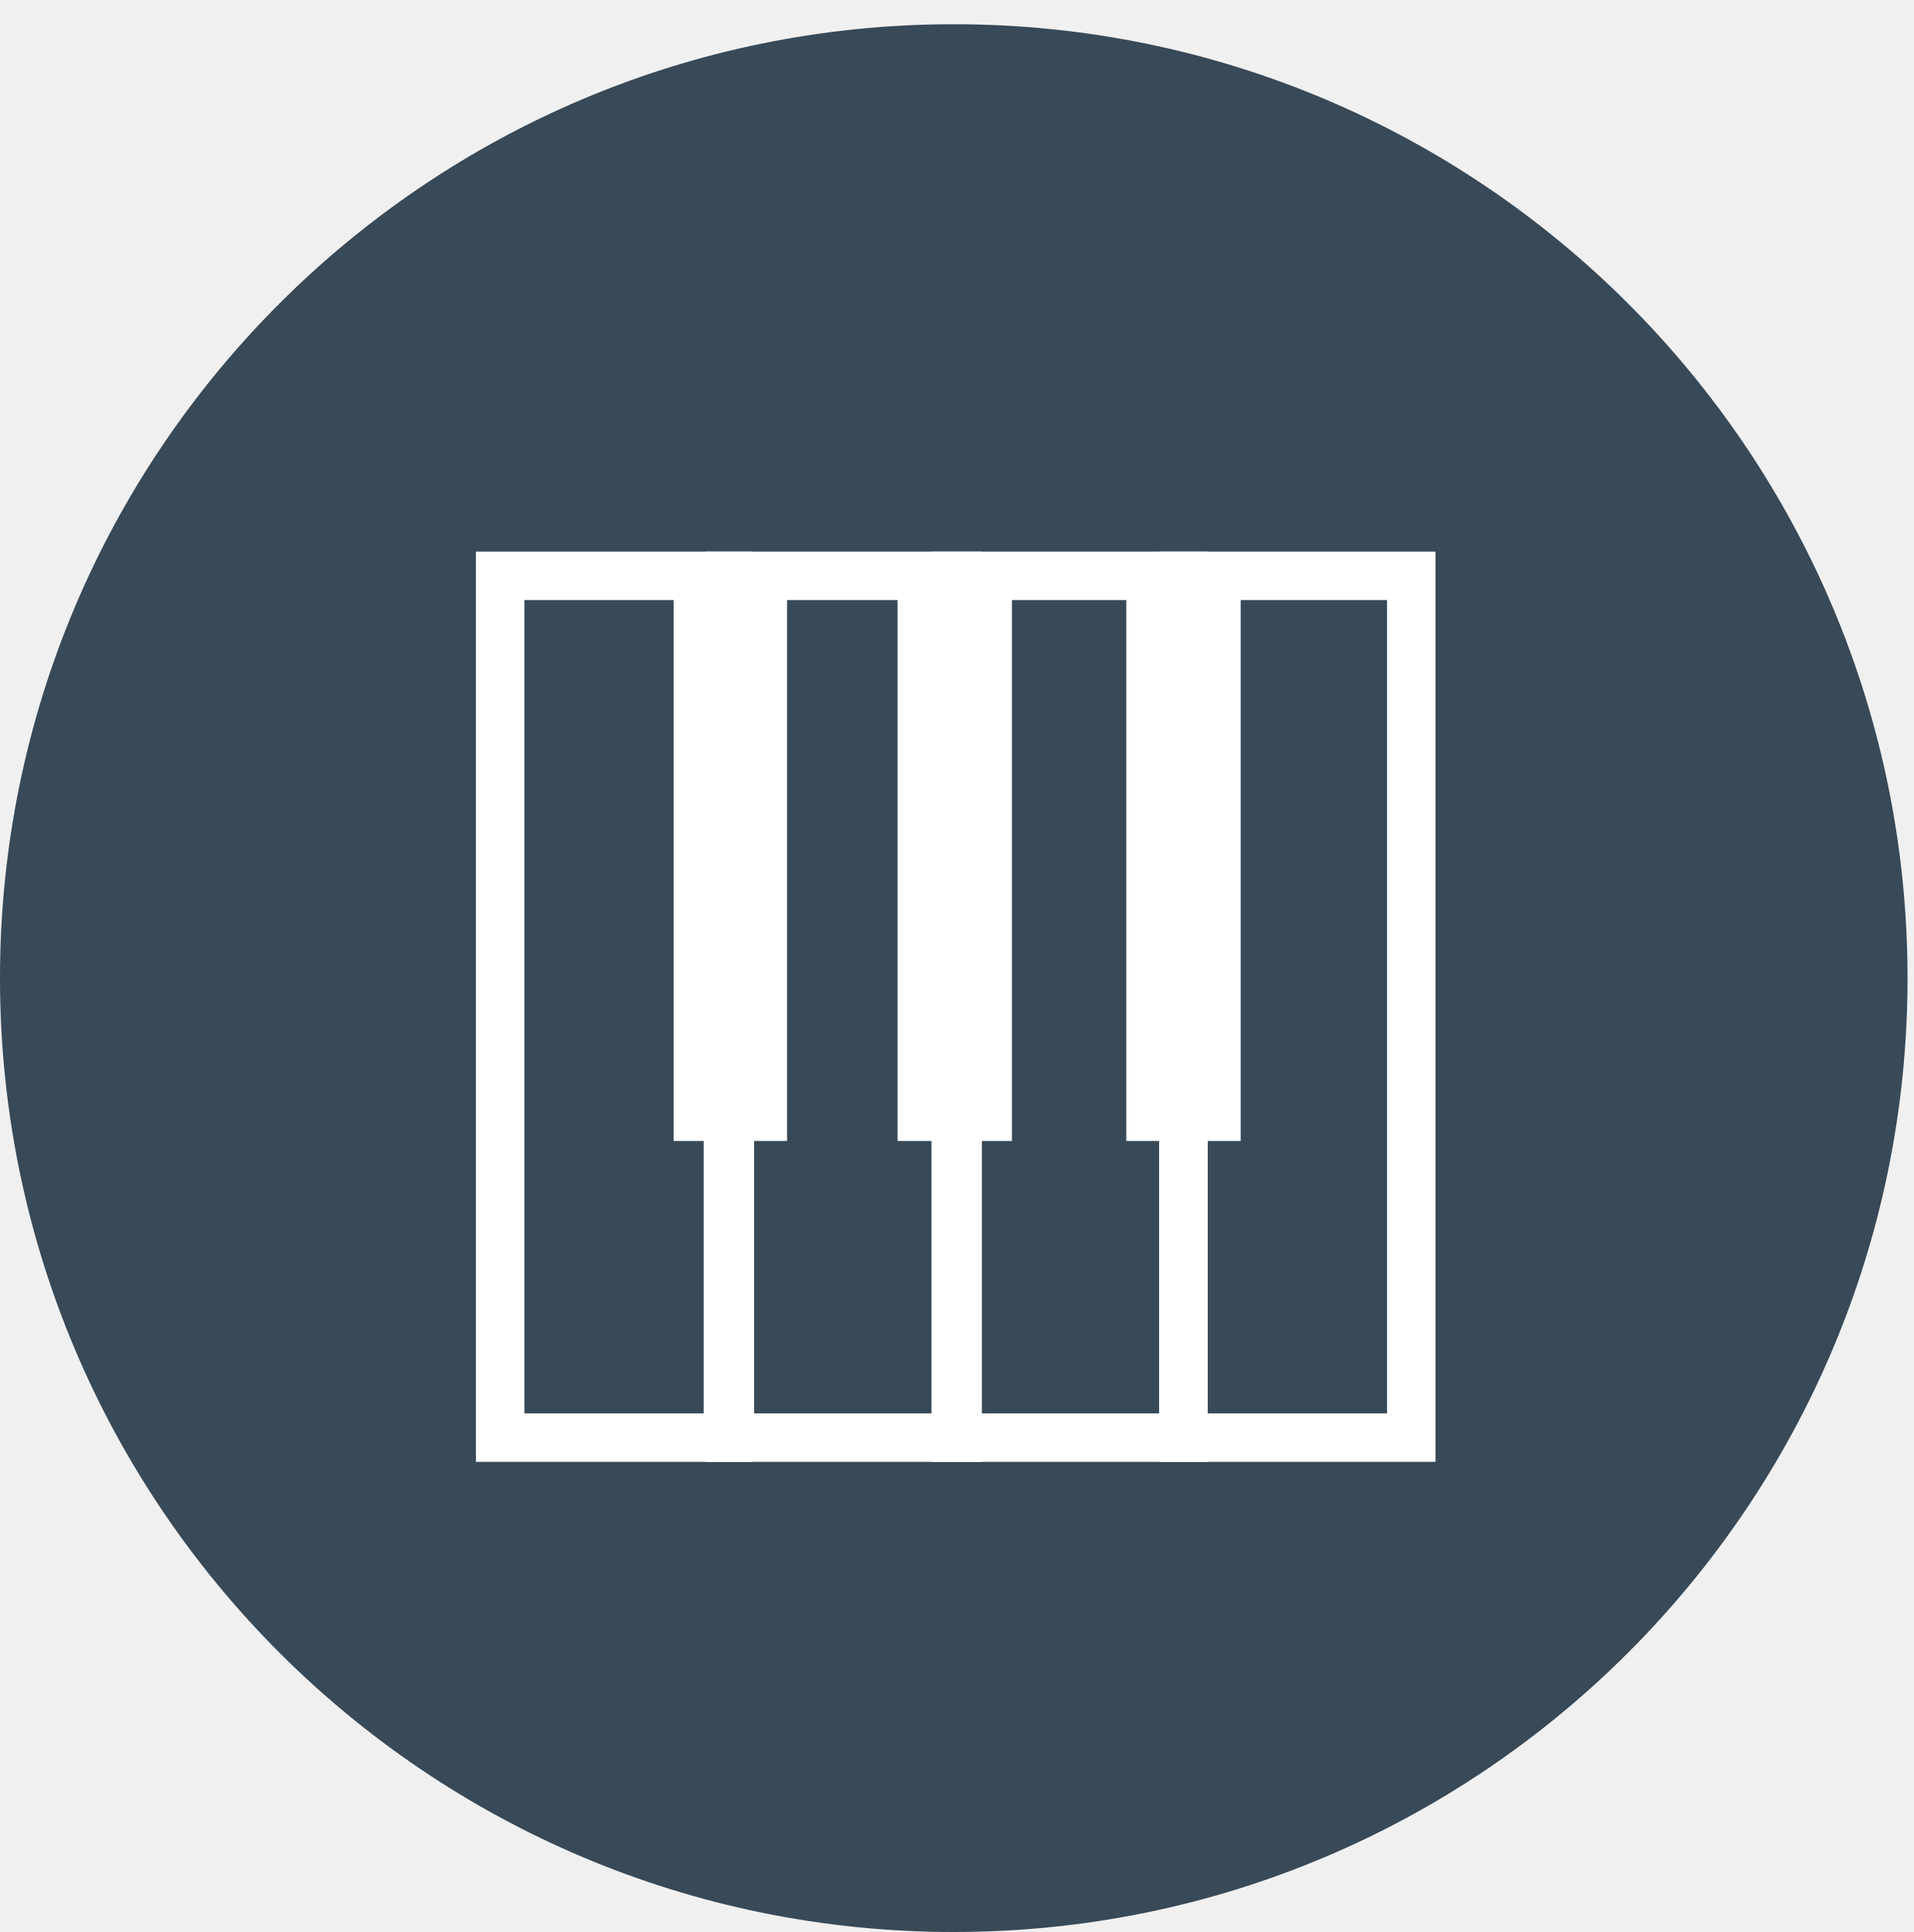
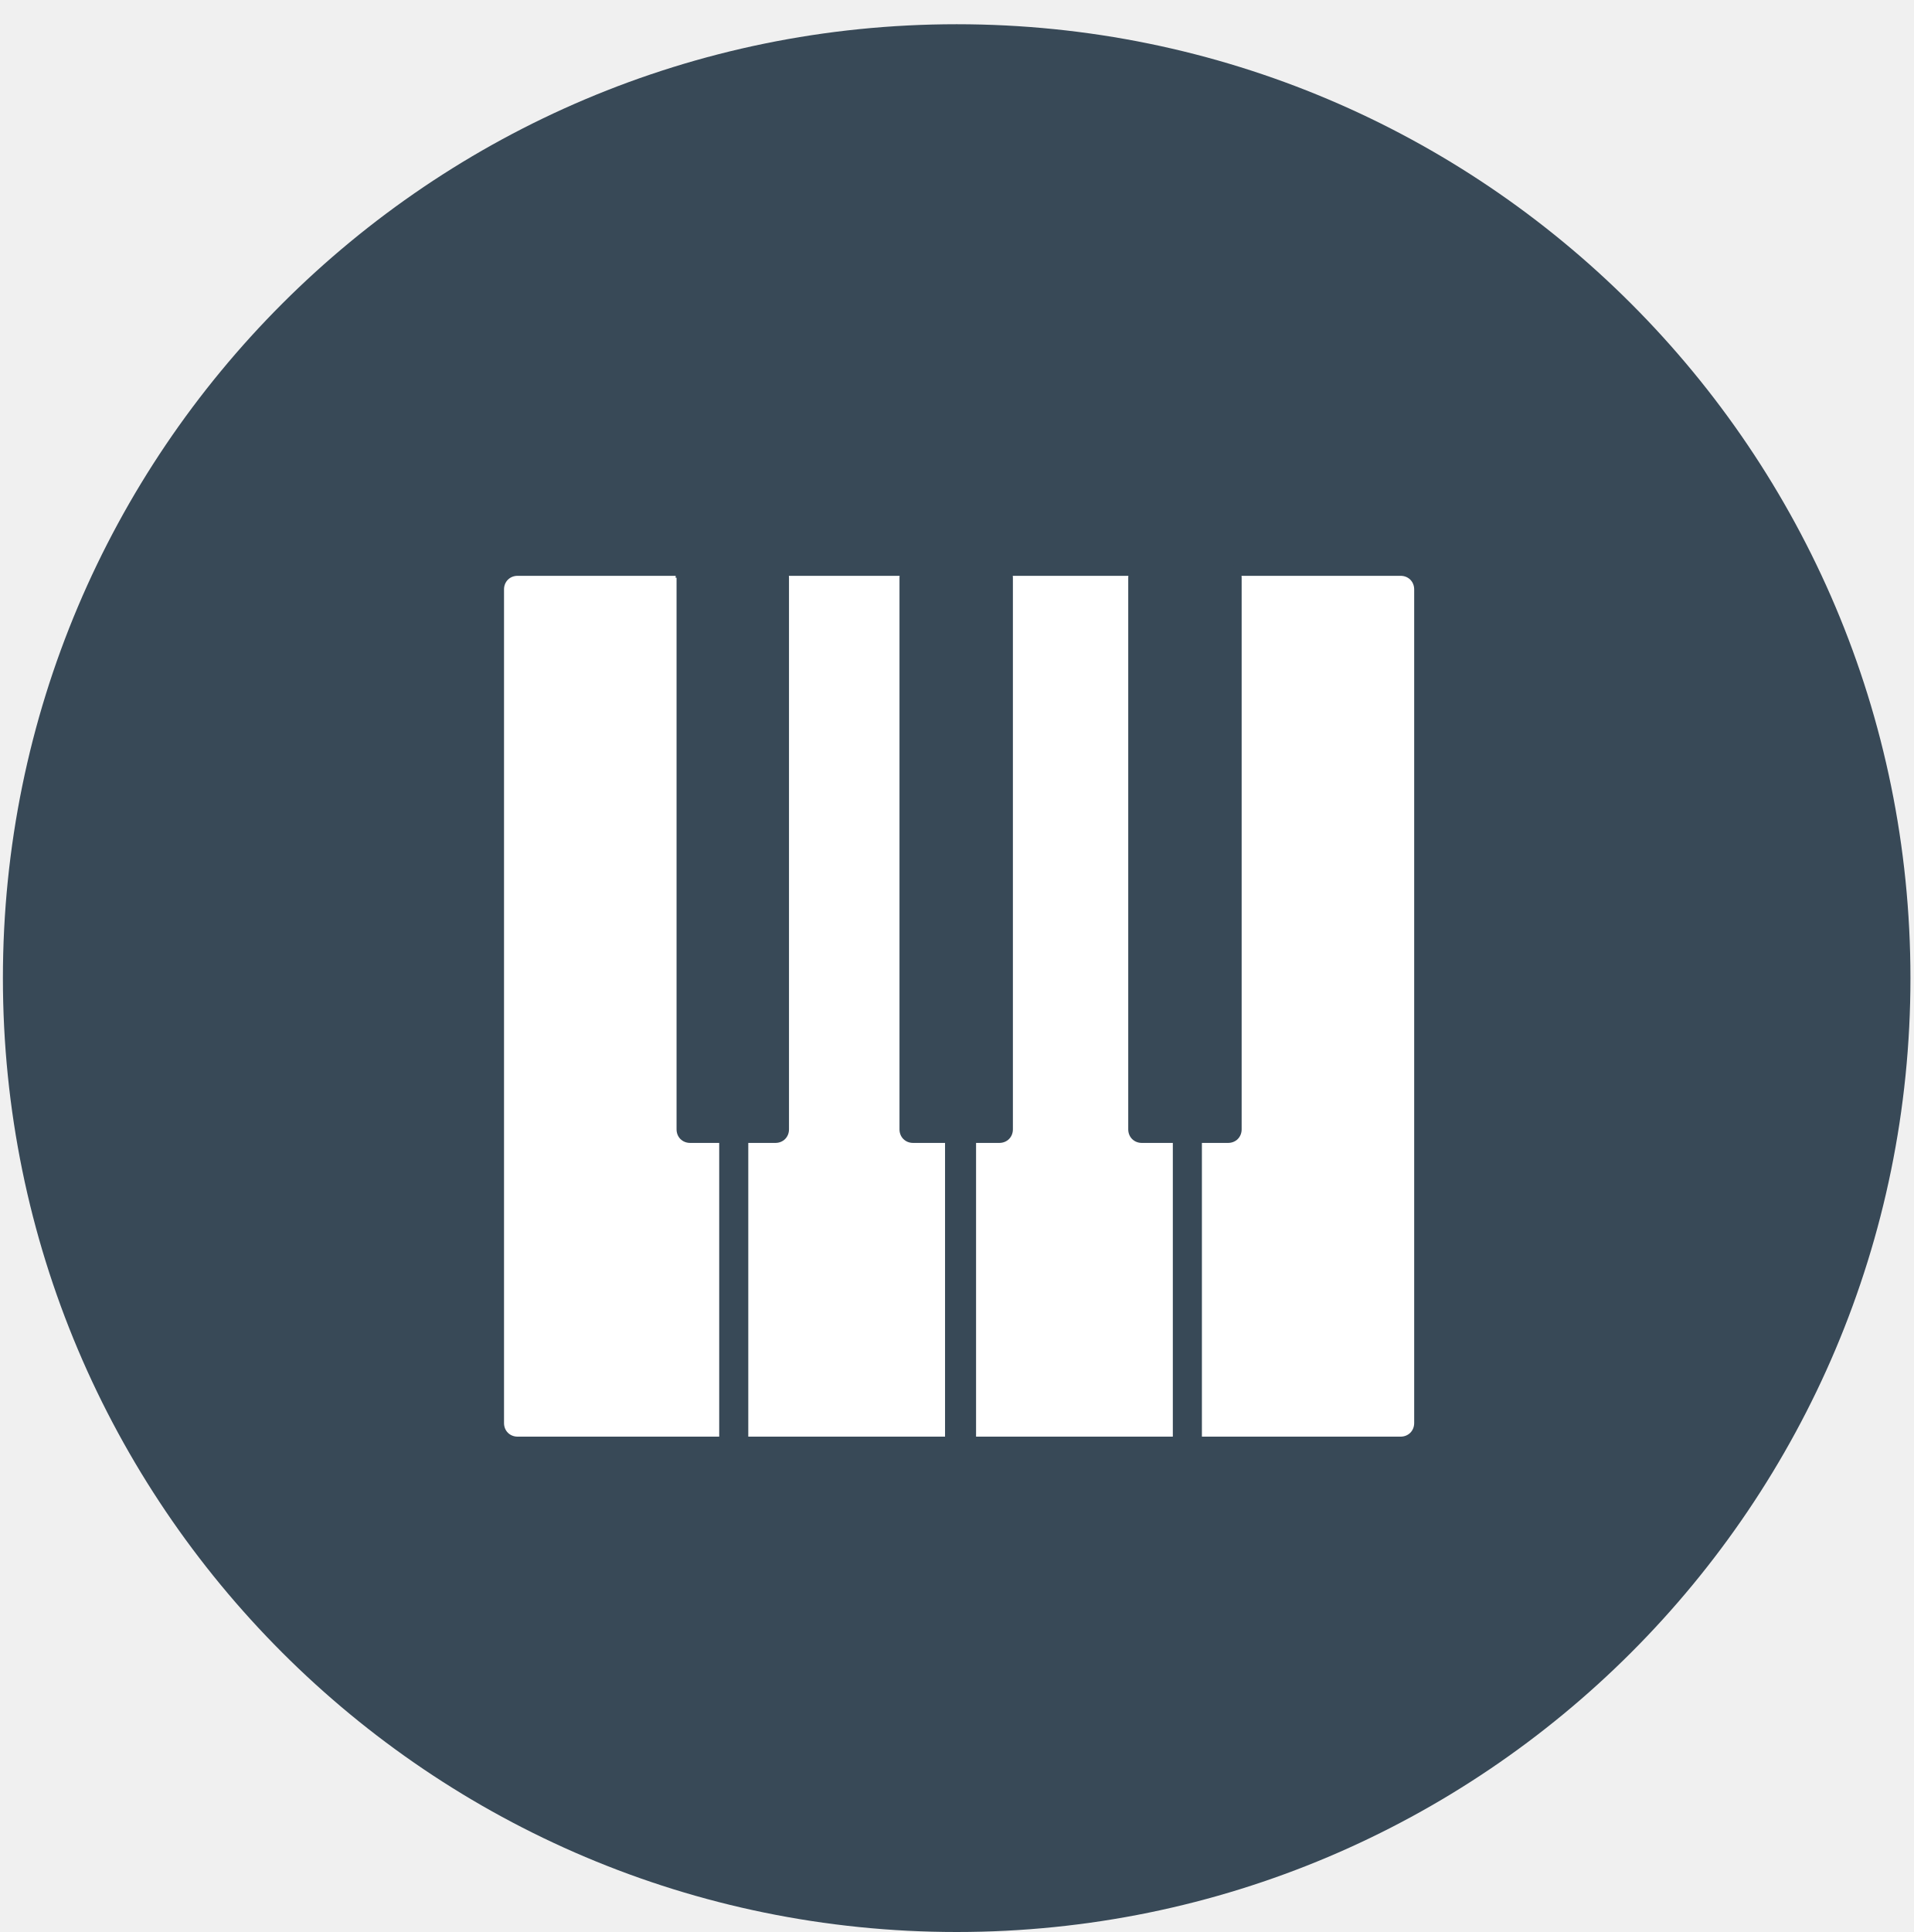
<svg xmlns="http://www.w3.org/2000/svg" version="1.1" id="Layer_1" x="0px" y="0px" viewBox="0 0 197.4 199.3" style="enable-background:new 0 0 197.4 199.3;" xml:space="preserve">
  <style type="text/css">
	.st0{fill:#384957;}
- 	.st1{fill:none;stroke:#FFFFFF;stroke-width:5;stroke-miterlimit:10;}
- 	.st2{fill:#FFFFFF;}
- 	.st3{fill:#E7F0F7;}
- 	.st4{fill:#606D79;}
- 	.st5{fill:#398FD0;}
- 	.st6{fill:#21272C;}
+ 	.st1{fill:#FFFFFF;}
+ 	.st2{fill:#E7F0F7;}
+ 	.st3{fill:#606D79;}
+ 	.st4{fill:#398FD0;}
+ 	.st5{fill:#21272C;}
</style>
-   <circle class="st0" cx="98.4" cy="100.9" r="98.4" />
+   <circle class="st0" cx="98.7" cy="100.9" r="98.4" />
  <g>
-     <rect x="51.6" y="59.4" class="st1" width="23.5" height="88.9" />
-     <rect x="75.3" y="59.4" class="st1" width="23.5" height="88.9" />
-     <rect x="98.6" y="59.4" class="st1" width="23.5" height="88.9" />
-     <rect x="122.1" y="59.4" class="st1" width="23.5" height="88.9" />
+     <path class="st1" d="M123.9,59.4c-0.8,0-2.1,0-2.9,0h-20.4c-0.8,0-1.5,0-1.5,0s-0.7,0-1.5,0H80.4c-0.8,0-2.1,0-2.9,0h-0.4   c-0.8,0-2.1,0-2.9,0H53.4c-0.8,0-1.4,0.6-1.4,1.4v86c0,0.8,0.6,1.4,1.4,1.4h20.8c0.8,0,2.1,0,2.9,0h0.4c0.8,0,2.1,0,2.9,0h17.1   c0.8,0,1.5,0,1.5,0s0.7,0,1.5,0H121c0.8,0,2.1,0,2.9,0h20.6c0.8,0,1.4-0.6,1.4-1.4v-86c0-0.8-0.6-1.4-1.4-1.4H123.9z" />
  </g>
-   <rect x="69.5" y="58.2" class="st2" width="11.7" height="59.5" />
-   <rect x="92.6" y="58.2" class="st2" width="11.8" height="59.5" />
-   <rect x="116.2" y="58.2" class="st2" width="11.8" height="59.5" />
-   <rect x="186.7" y="-101.6" class="st3" width="21.3" height="21.3" />
-   <rect x="219.9" y="-101.6" class="st4" width="21.3" height="21.3" />
-   <rect x="253.1" y="-101.6" class="st5" width="21.3" height="21.3" />
+   <g>
+     <g>
+       <g>
+         <path class="st0" d="M69.7,59.6c0-0.8,0.6-1.4,1.4-1.4H80c0.8,0,1.4,0.6,1.4,1.4v56.9c0,0.8-0.6,1.4-1.4,1.4h-8.8     c-0.8,0-1.4-0.6-1.4-1.4V59.6z" />
+       </g>
+       <g>
+         <path class="st0" d="M92.8,59.6c0-0.8,0.6-1.4,1.4-1.4h8.9c0.8,0,1.4,0.6,1.4,1.4v56.9c0,0.8-0.6,1.4-1.4,1.4h-8.9     c-0.8,0-1.4-0.6-1.4-1.4V59.6z" />
+       </g>
+       <g>
+         <path class="st0" d="M116.4,59.6c0-0.8,0.6-1.4,1.4-1.4h8.9c0.8,0,1.4,0.6,1.4,1.4v56.9c0,0.8-0.6,1.4-1.4,1.4h-8.9     c-0.8,0-1.4-0.6-1.4-1.4V59.6z" />
+       </g>
+     </g>
+   </g>
+   <rect x="186.7" y="-101.6" class="st2" width="21.3" height="21.3" />
+   <rect x="219.9" y="-101.6" class="st3" width="21.3" height="21.3" />
+   <rect x="253.1" y="-101.6" class="st4" width="21.3" height="21.3" />
  <rect x="286.3" y="-101.6" class="st0" width="21.3" height="21.3" />
-   <rect x="319.5" y="-101.6" class="st6" width="21.3" height="21.3" />
+   <rect x="319.5" y="-101.6" class="st5" width="21.3" height="21.3" />
+   <g>
+     <rect x="121" y="75.5" class="st0" width="3" height="72.8" />
+     <rect x="97.5" y="75.5" class="st0" width="3.2" height="72.8" />
+     <rect x="74.2" y="75.5" class="st0" width="3" height="72.8" />
+   </g>
</svg>
